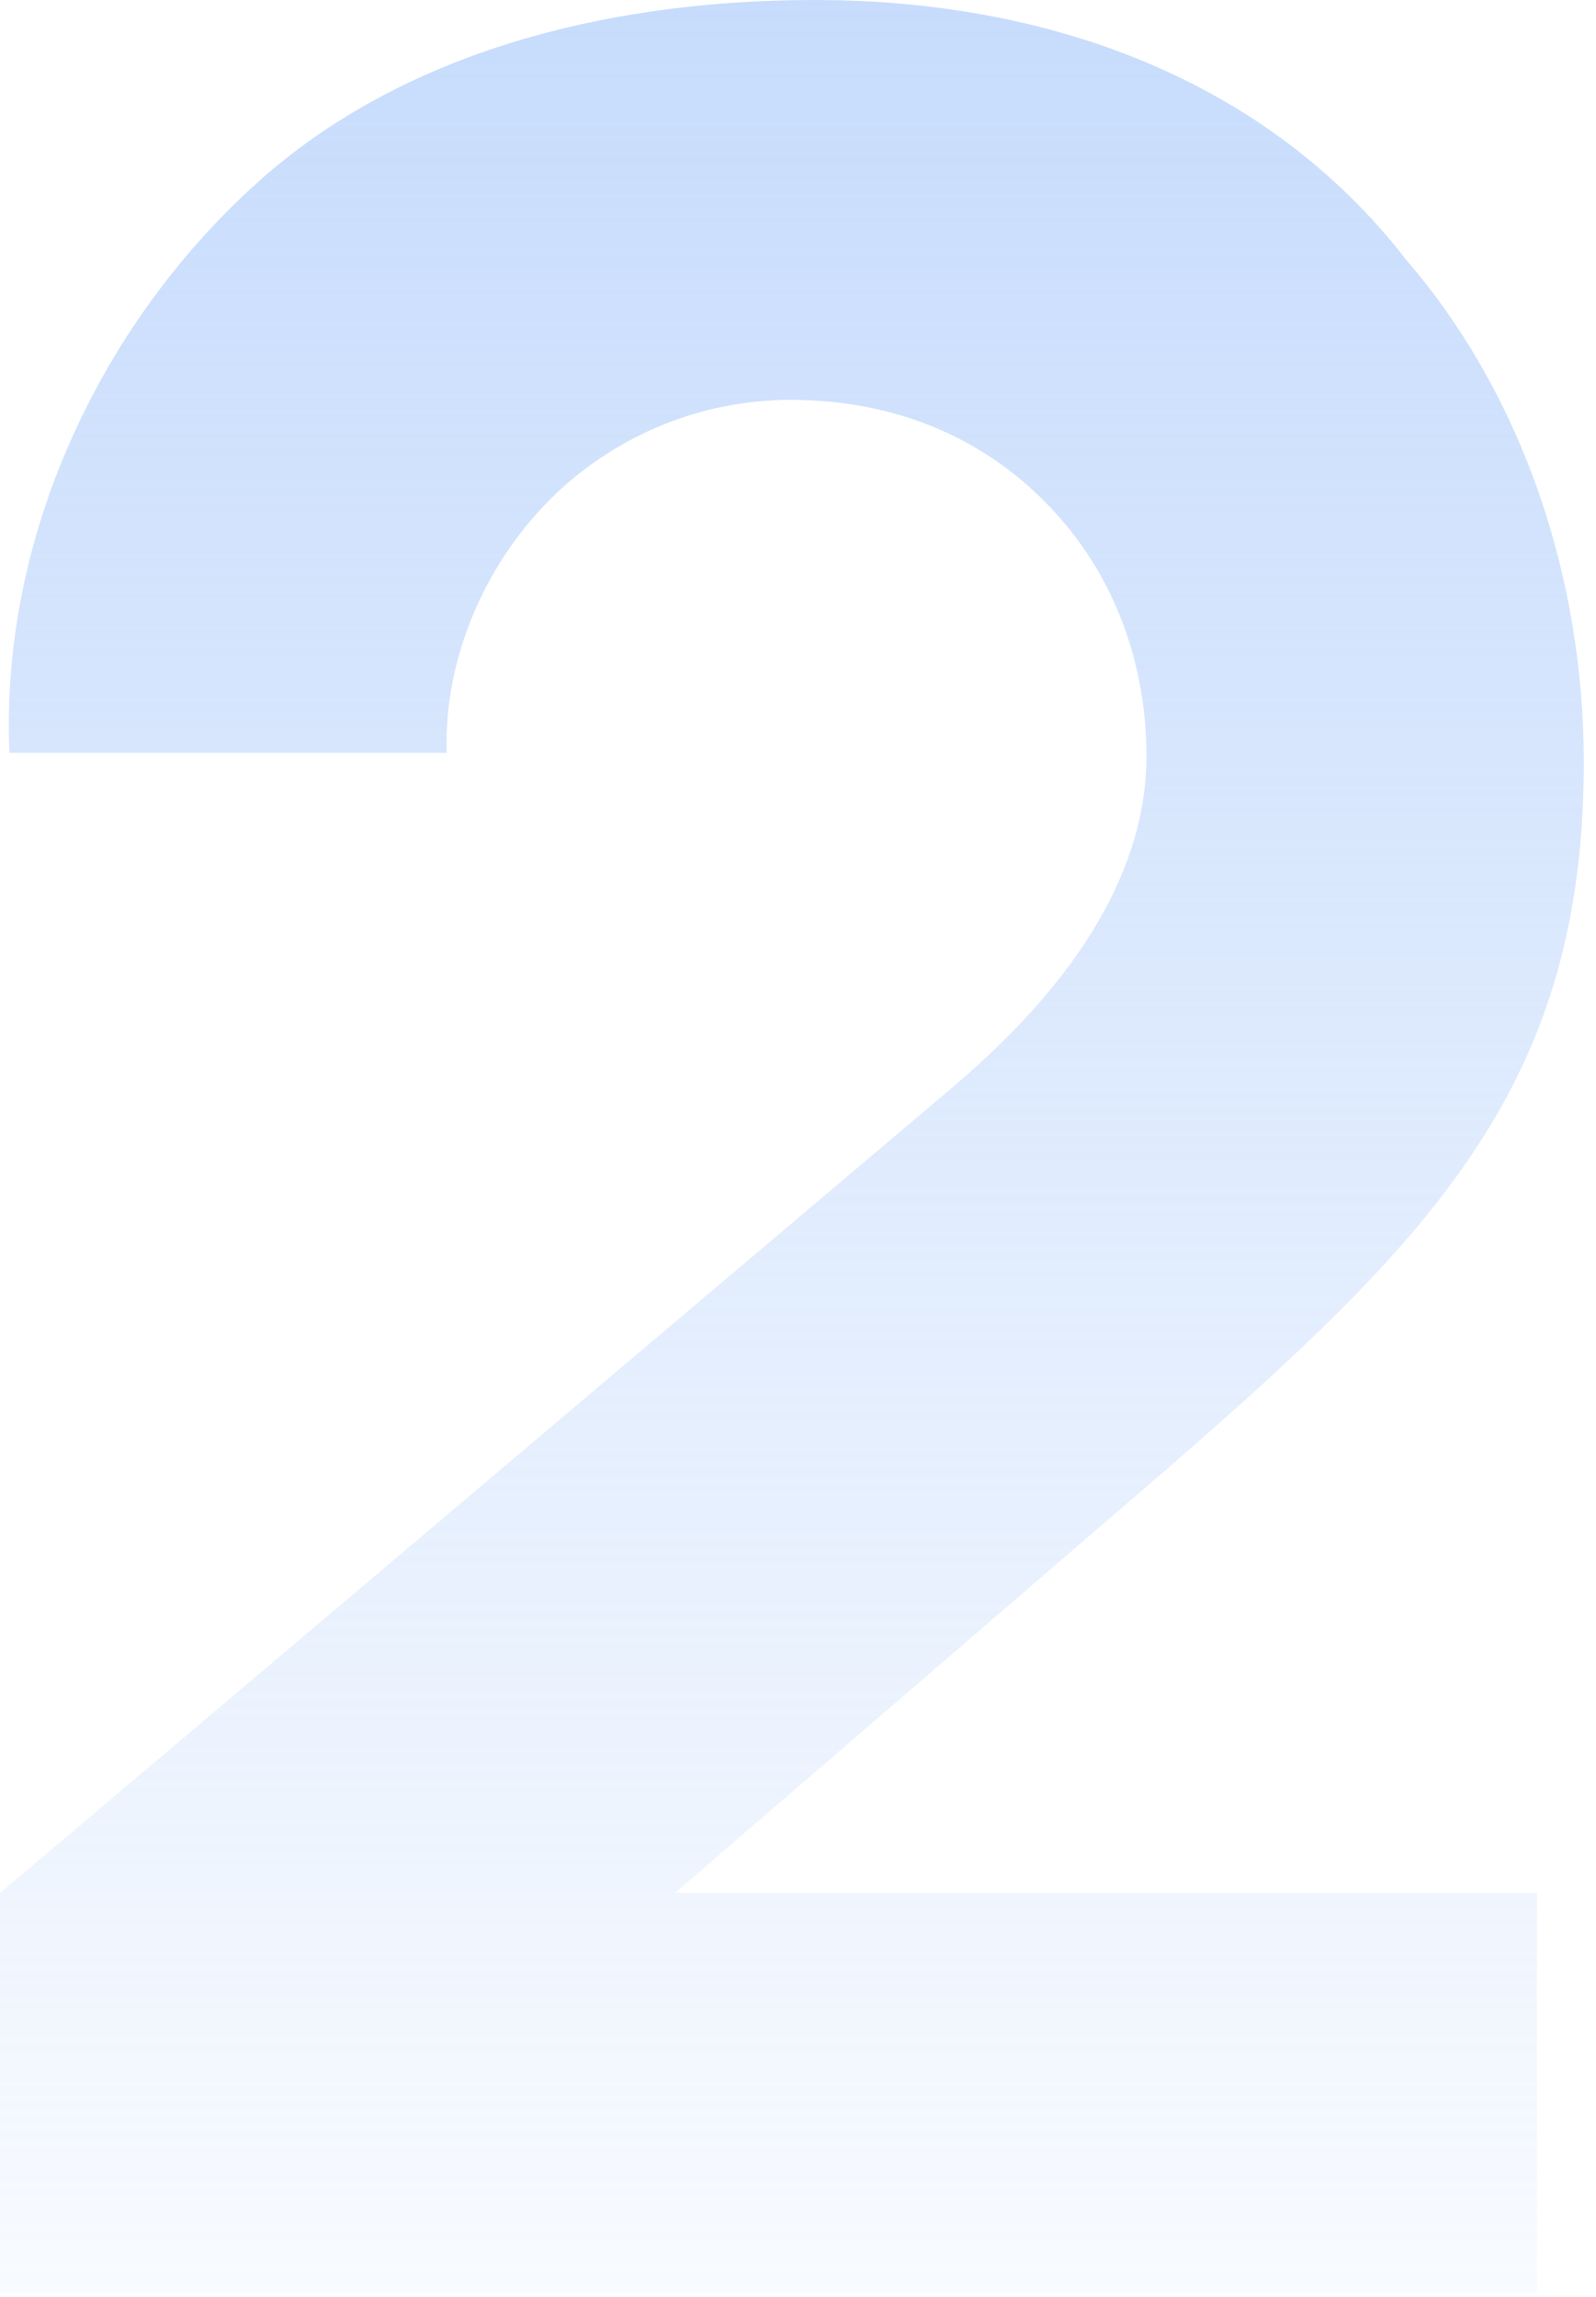
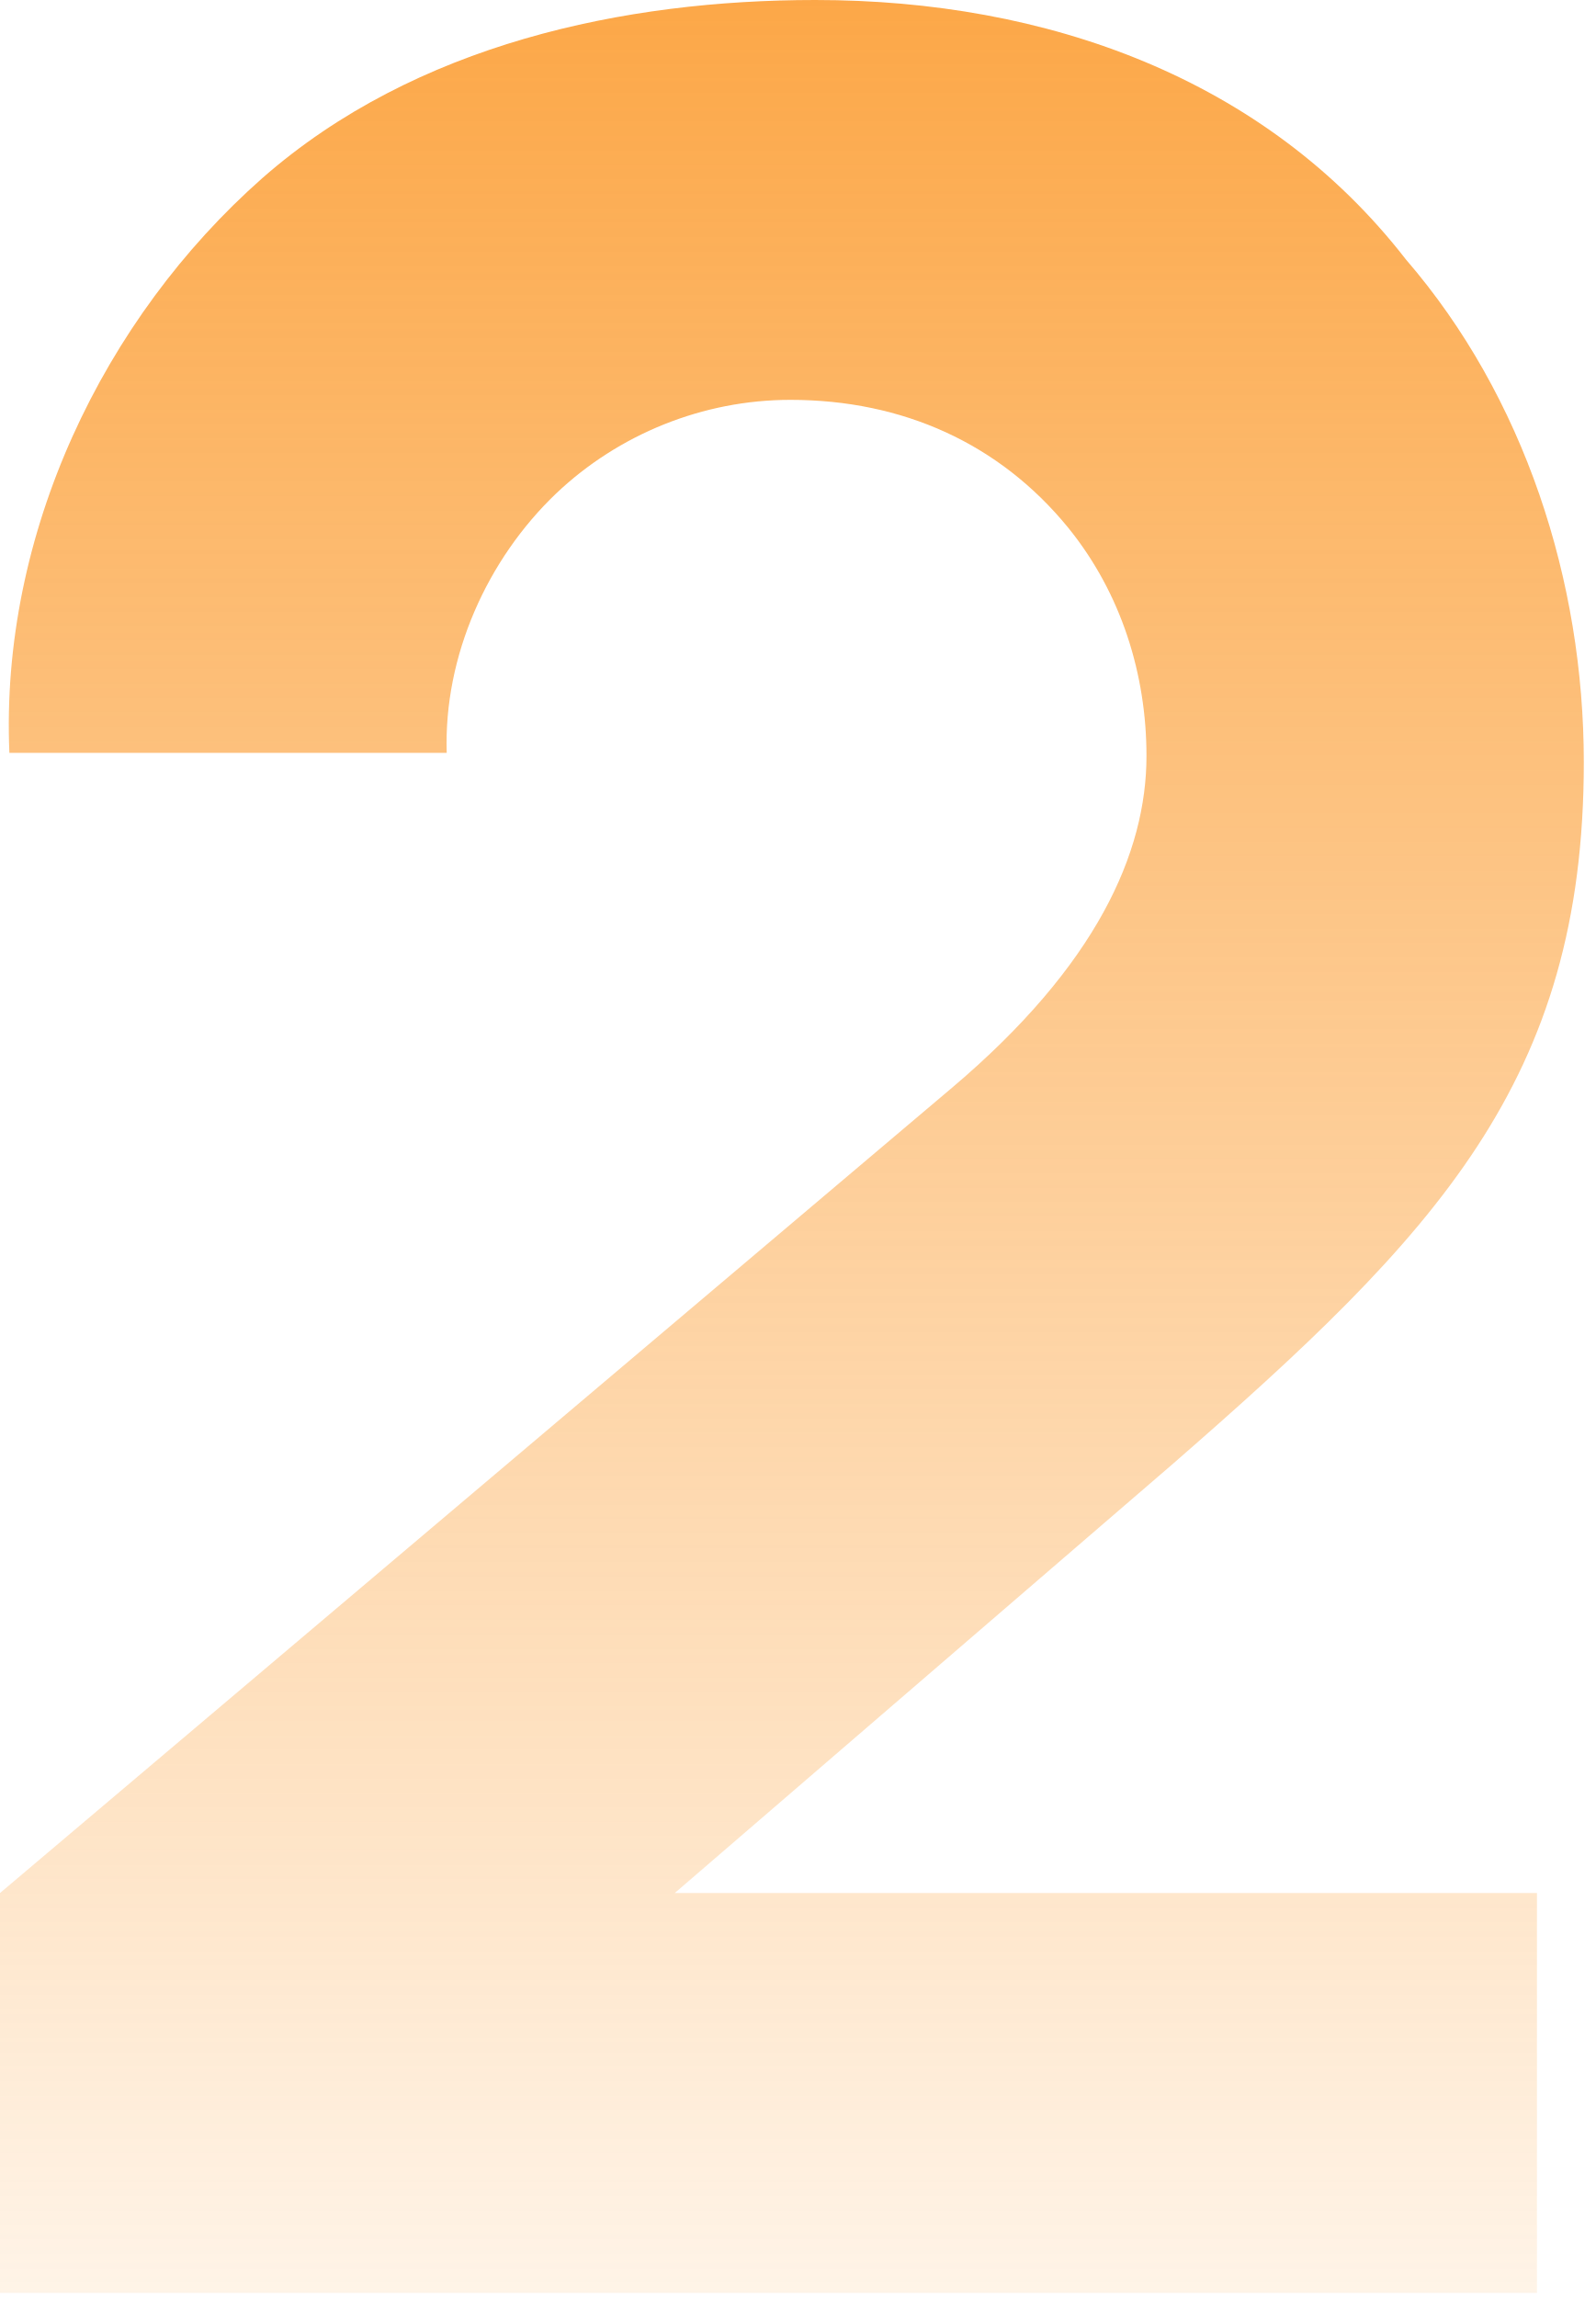
<svg xmlns="http://www.w3.org/2000/svg" width="100" height="144" viewBox="0 0 100 144" fill="none">
  <path d="M0.588 47.196C0 33.487 6.463 19.975 16.45 11.162C26.046 2.742 39.167 0 51.112 0C65.604 0 79.312 4.896 88.125 16.254C95.567 24.871 99.287 36.425 99.287 47.783C99.287 67.758 90.083 77.354 73.438 91.846L42.3 118.675H96.35V143.742H0V118.675L59.729 68.15C68.737 60.513 71.871 53.462 71.871 47.392C71.871 42.3 70.304 37.208 66.975 33.096C62.667 27.808 56.596 25.067 49.546 25.067C44.062 25.067 38.775 27.221 34.858 30.942C30.55 35.054 27.808 41.125 28.004 47.196H0.588Z" fill="url(#paint0_linear_447_152)" />
  <defs>
    <linearGradient id="paint0_linear_447_152" x1="48.609" y1="-65.078" x2="48.609" y2="165.23" gradientUnits="userSpaceOnUse">
-       <stop stop-color="#b1cefb" />
-       <stop offset="1" stop-color="#b1cefb" stop-opacity="0" />
+       <stop stop-color="#fb8500" />
+       <stop offset="1" stop-color="#fb8500" stop-opacity="0" />
    </linearGradient>
  </defs>
</svg>
